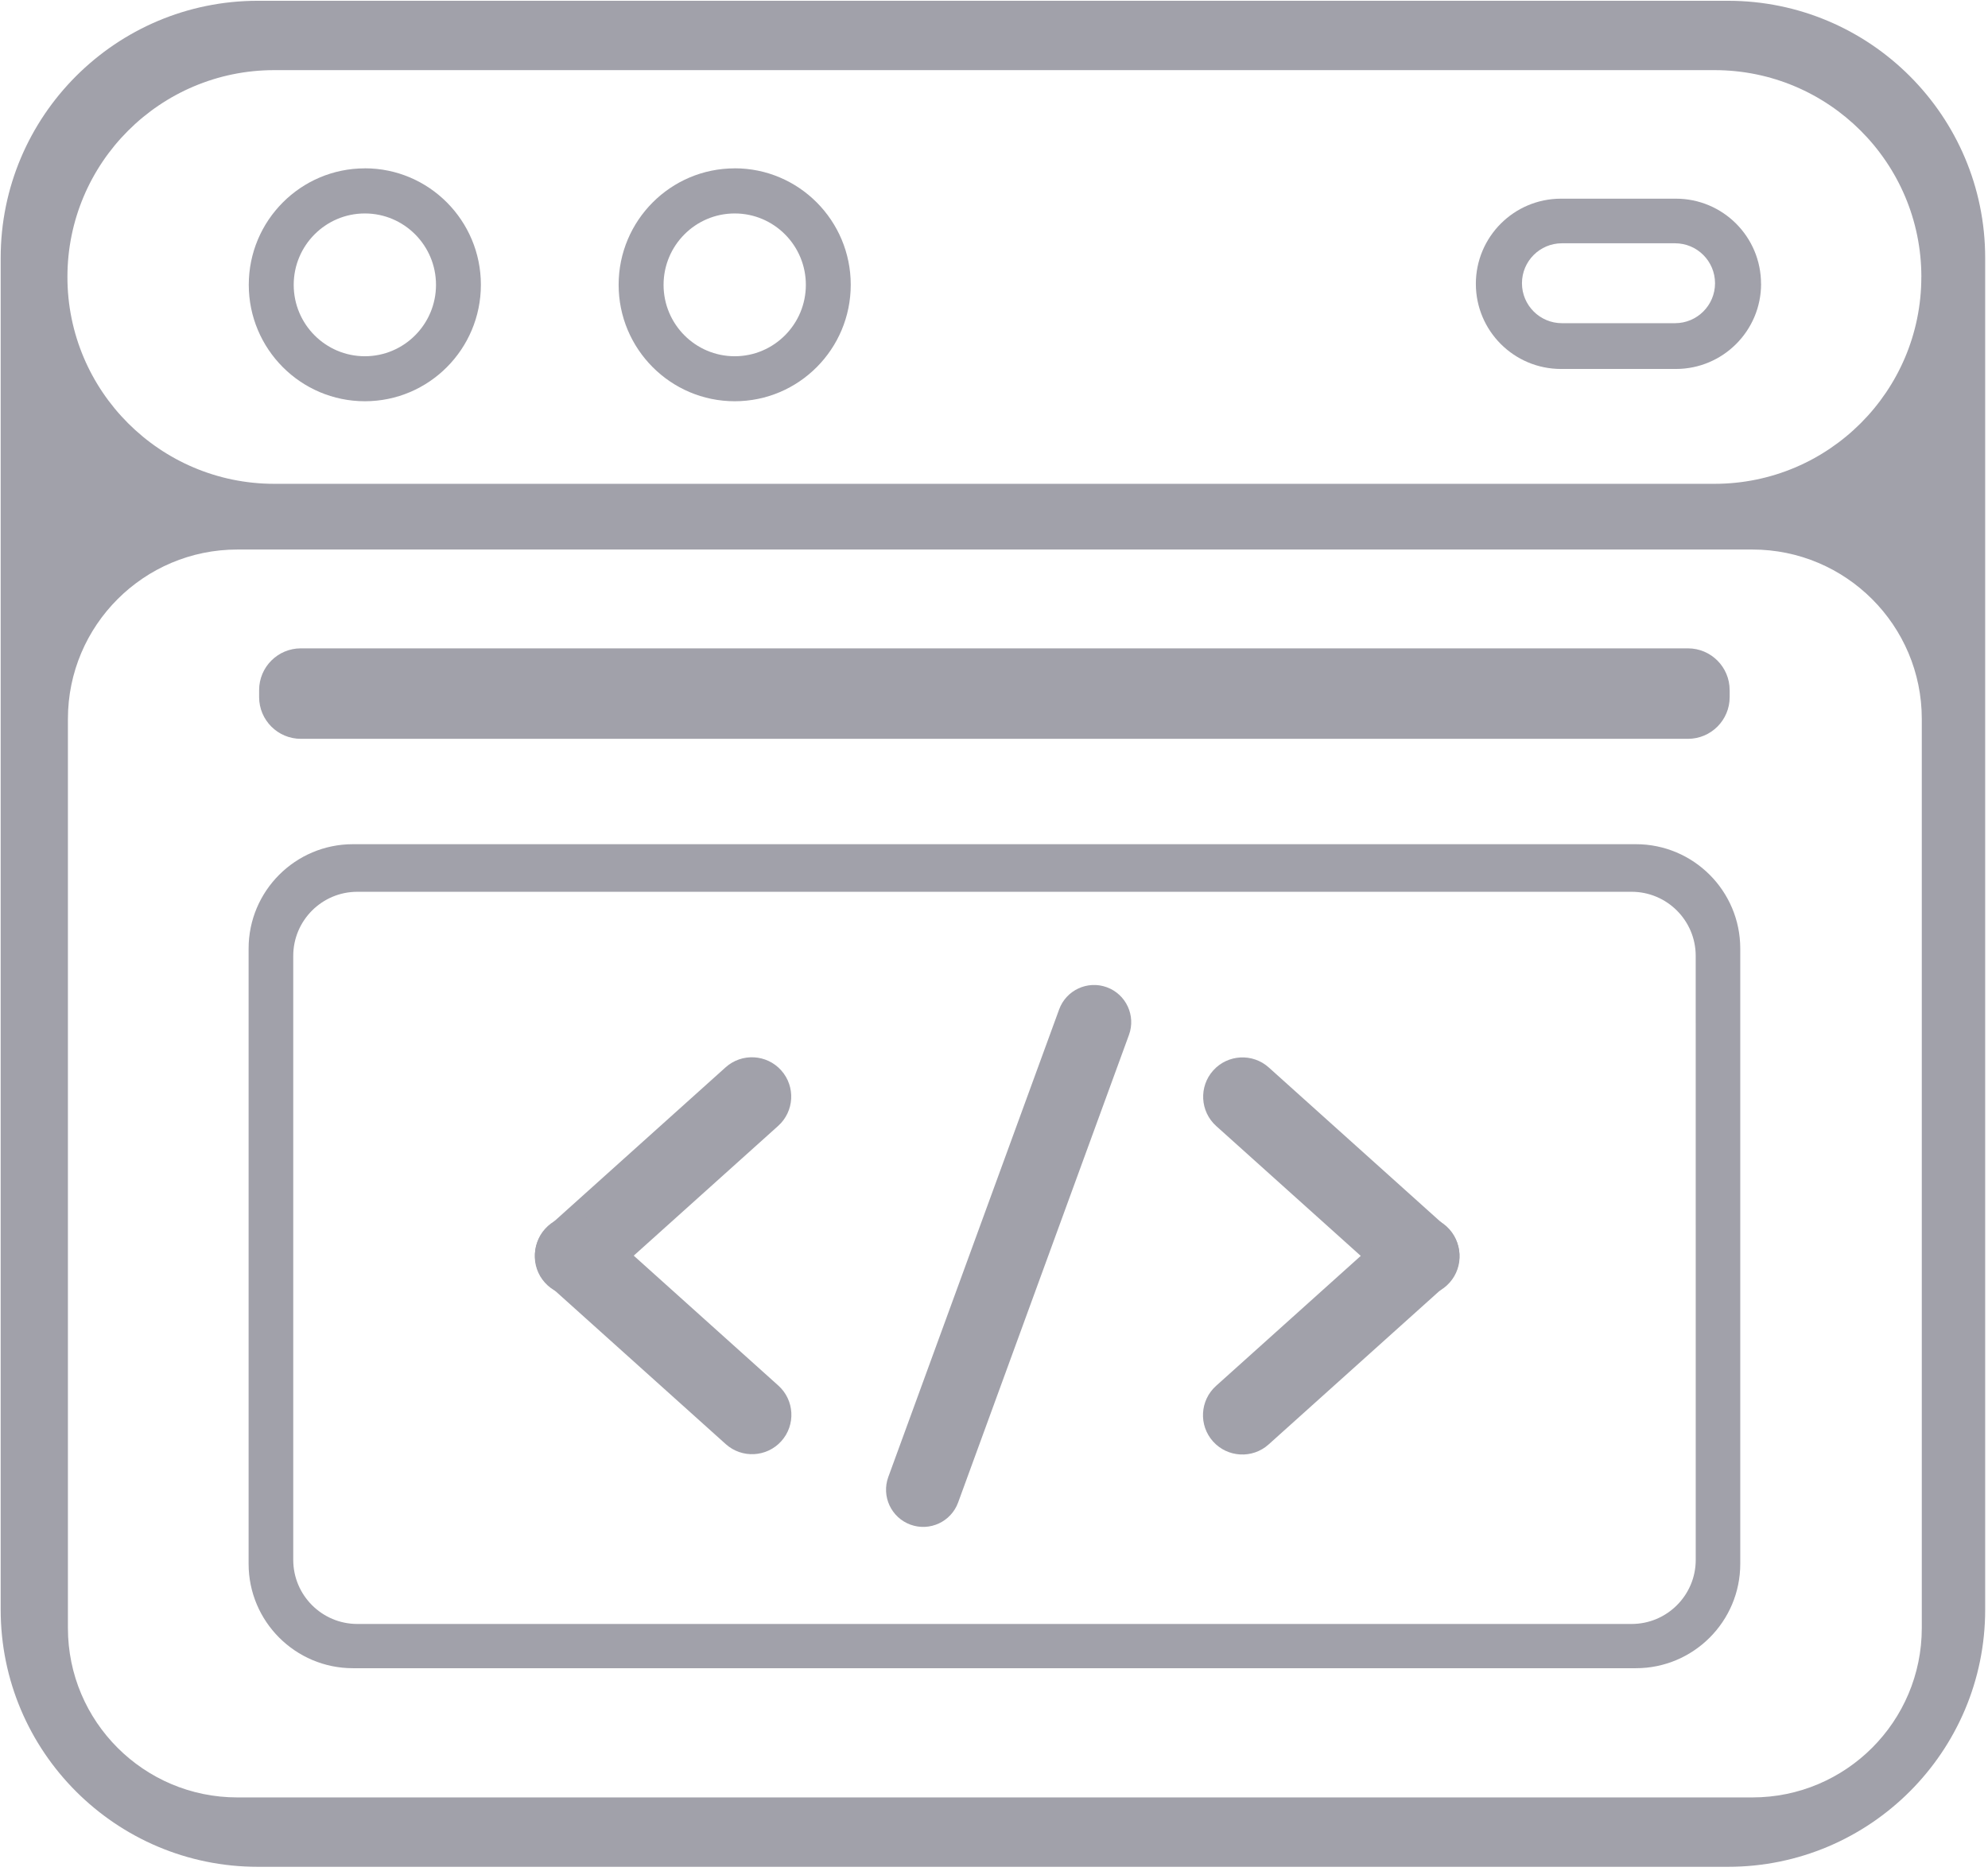
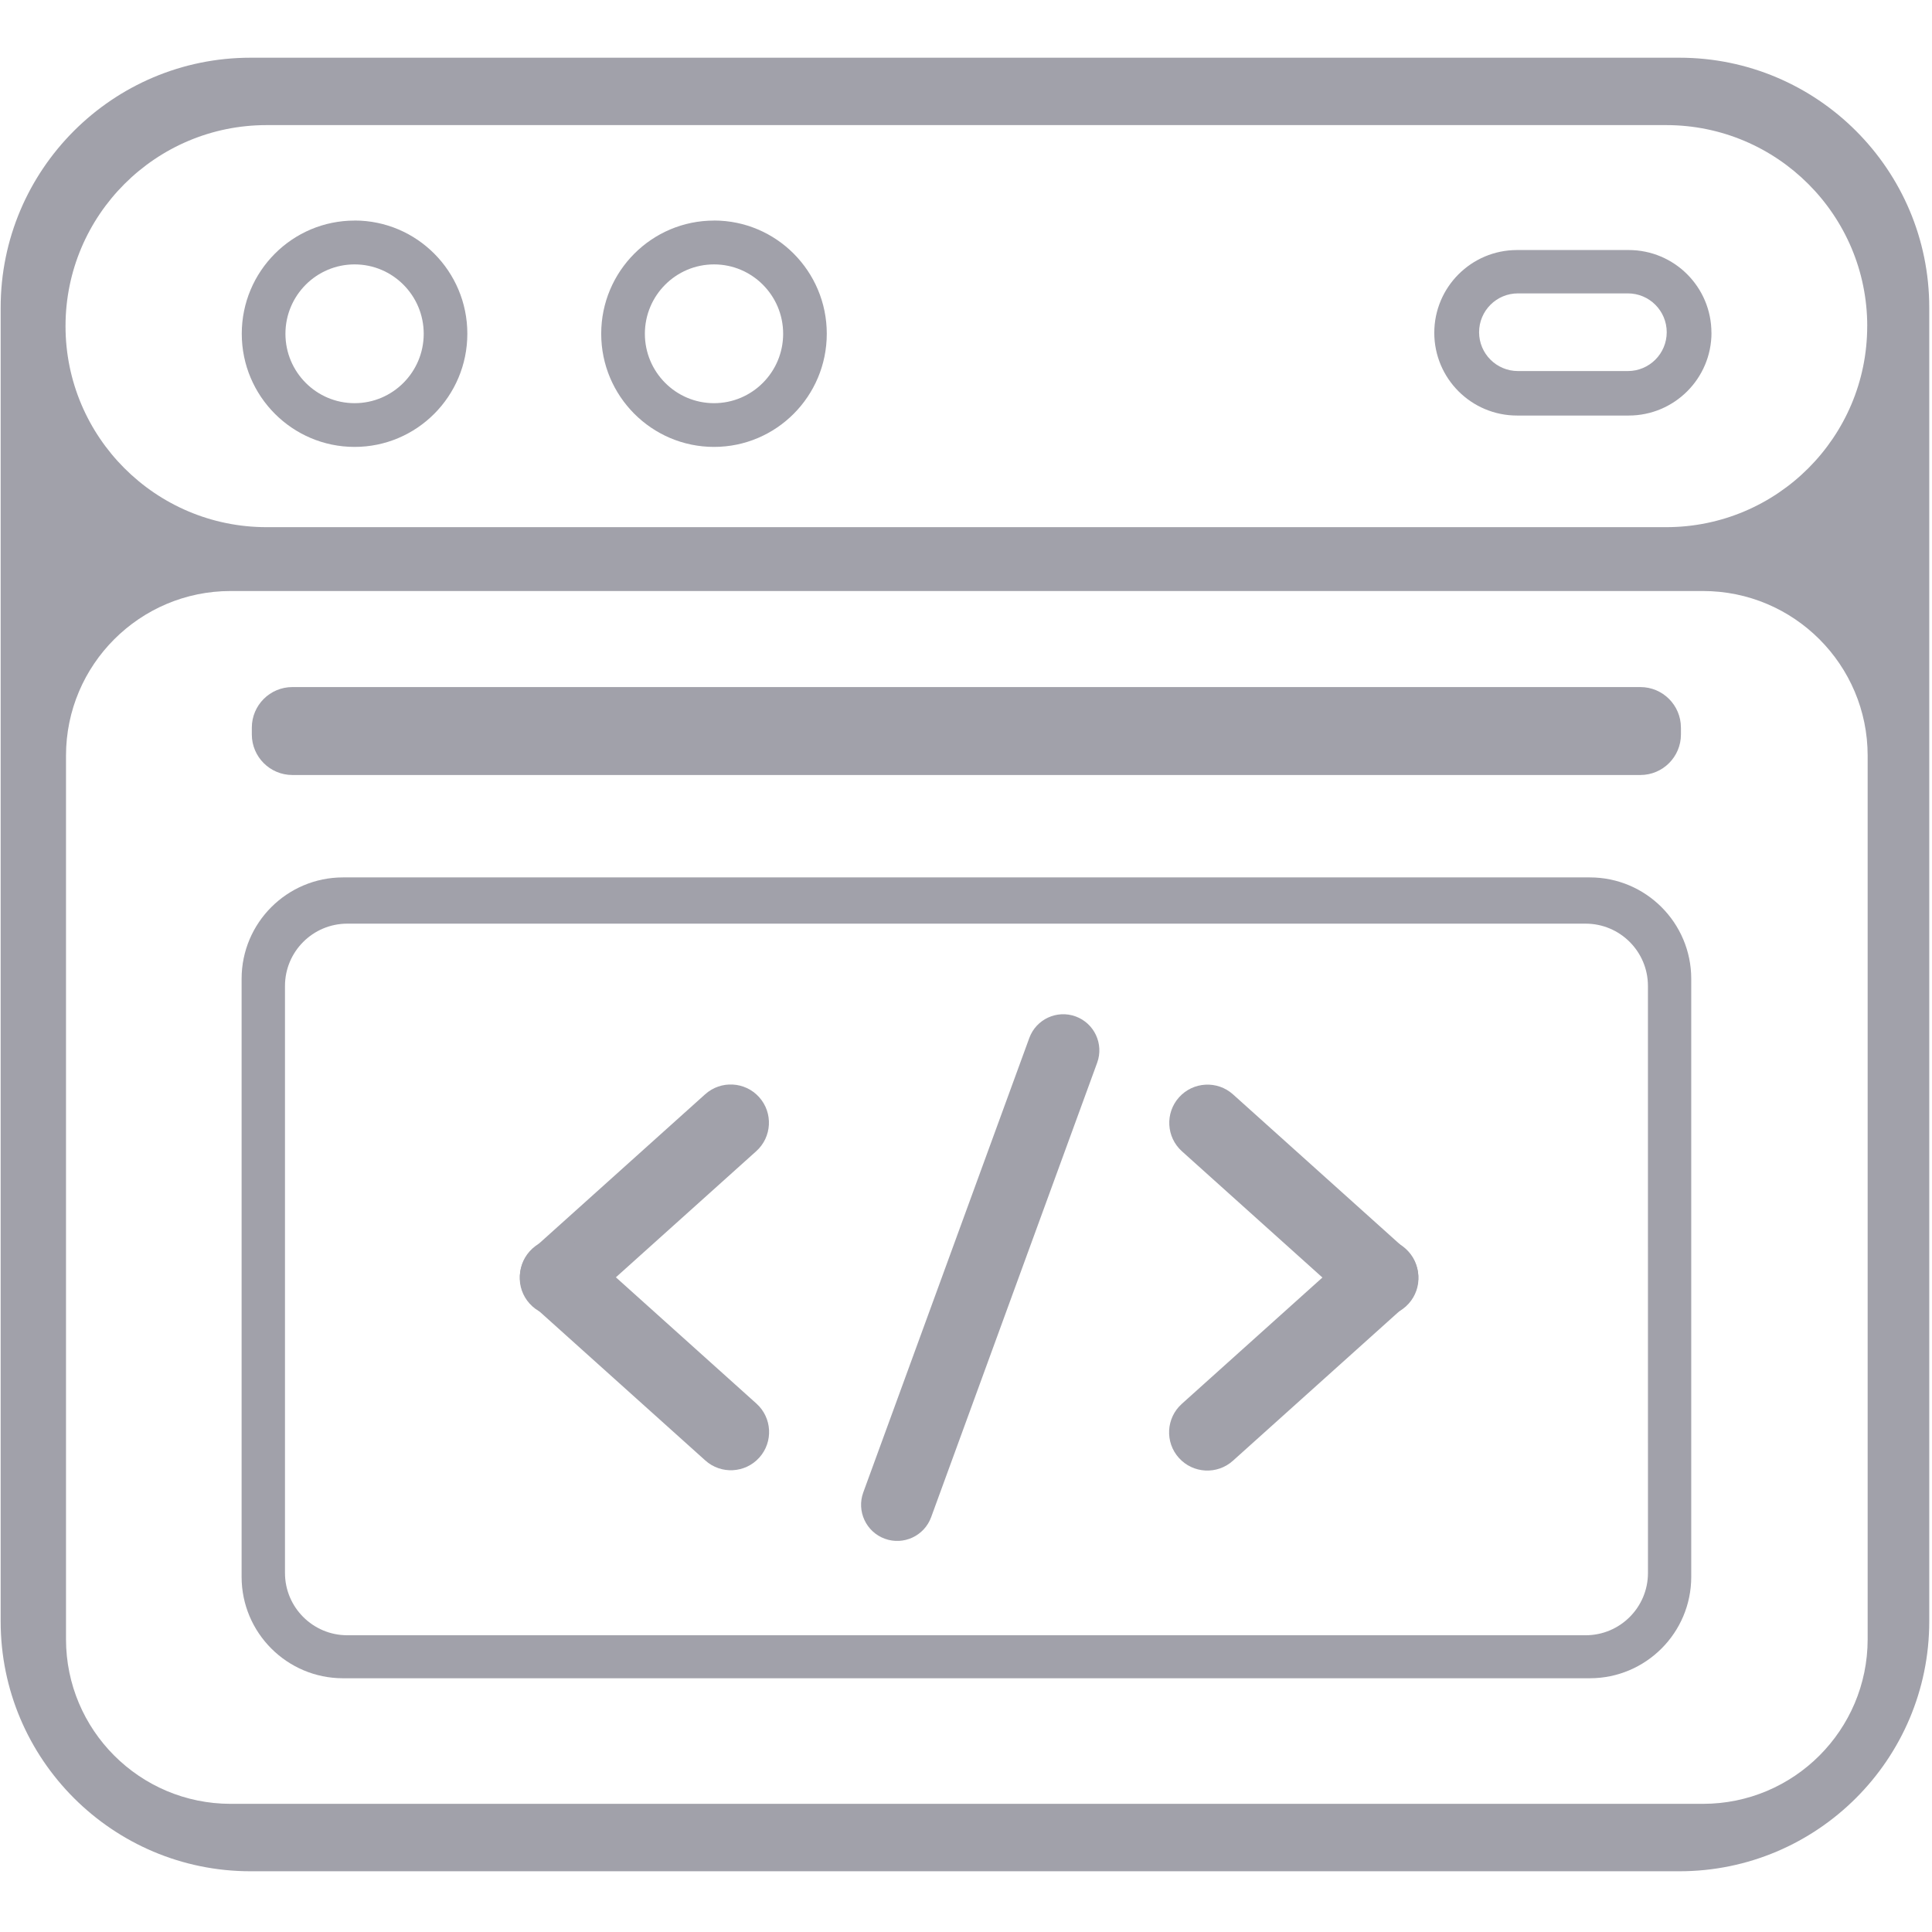
- <svg xmlns="http://www.w3.org/2000/svg" xml:space="preserve" style="color:#a1a1aa;fill-rule:evenodd;clip-rule:evenodd;stroke-linejoin:round;stroke-miterlimit:2" viewBox="161 320 933 878">
+ <svg xmlns="http://www.w3.org/2000/svg" xml:space="preserve" style="color:#a1a1aa;fill-rule:evenodd;clip-rule:evenodd;stroke-linejoin:round;stroke-miterlimit:2" viewBox="161 292.5 933 933">
  <path d="M909.04 395.63v385.96c0 40.52-32.56 73.42-72.66 73.42H420.95c-40.1 0-72.66-32.9-72.66-73.42V395.63c0-40.52 32.56-73.42 72.66-73.42h415.43c40.1 0 72.66 32.9 72.66 73.42m-17.91 131.63c0-26.7-21.45-48.37-47.87-48.37h-428.1c-26.42 0-47.87 21.68-47.87 48.37v259.57c0 26.7 21.45 48.37 47.87 48.37h428.1c26.42 0 47.87-21.67 47.87-48.37zm-.12-126.19c0-32.6-26.2-59.06-58.45-59.06H425.6c-32.26 0-58.45 26.47-58.45 59.06s26.2 59.06 58.45 59.06h406.95c32.26 0 58.45-26.46 58.45-59.06" style="fill:currentColor" transform="matrix(1.66091 0 0 1.64377 -417.16 -209.27)" />
  <path d="M909.04 567.85v41.52c0 135.58-7.13 245.64-15.91 245.64H364.2c-8.78 0-15.91-110.06-15.91-245.64v-41.52c0-135.57 7.13-245.64 15.9-245.64h528.94c8.78 0 15.9 110.07 15.9 245.64" style="fill:currentColor" transform="matrix(1.23076 0 0 .0797 -146.05 598.62)" />
  <path d="M443.79 375.84c13.94 0 25.25 10.94 25.25 24.4 0 13.48-11.31 24.41-25.25 24.41s-25.27-10.93-25.27-24.4 11.32-24.4 25.27-24.4m0 9.45c8.54 0 15.48 6.7 15.48 14.96 0 8.25-6.94 14.96-15.48 14.96-8.55 0-15.49-6.7-15.49-14.96s6.94-14.96 15.49-14.96" style="fill:currentColor" transform="matrix(2.15625 0 0 2.23985 -624.68 -442.83)" />
  <path d="M443.79 375.84c13.94 0 25.25 10.94 25.25 24.4 0 13.48-11.31 24.41-25.25 24.41s-25.27-10.93-25.27-24.4 11.32-24.4 25.27-24.4m0 9.45c8.54 0 15.48 6.7 15.48 14.96 0 8.25-6.94 14.96-15.48 14.96-8.55 0-15.49-6.7-15.49-14.96s6.94-14.96 15.49-14.96" style="fill:currentColor" transform="matrix(2.15625 0 0 2.23985 -451.1 -442.83)" />
  <path d="M836.17 403.6c0 12.86-7.02 23.3-15.67 23.3h-21.13c-8.65 0-15.66-10.44-15.66-23.3s7.01-23.31 15.66-23.31h21.13c8.65 0 15.66 10.44 15.66 23.3m-8.46-.15c0-6.04-3.29-10.94-7.35-10.94h-20.81c-4.06 0-7.35 4.9-7.35 10.94s3.3 10.93 7.35 10.93h20.81c4.06 0 7.35-4.9 7.35-10.93" style="fill:currentColor" transform="matrix(2.5517 0 0 1.71476 -1146.15 -238.86)" />
  <path d="M909.04 389.69v397.84c0 37.25-17.58 67.48-39.24 67.48H387.52c-21.65 0-39.23-30.23-39.23-67.48V389.7c0-37.25 17.58-67.48 39.23-67.48H869.8c21.66 0 39.24 30.23 39.24 67.48m-16.75 4.73c0-22.87-10.8-41.44-24.1-41.44H389.17c-13.3 0-24.1 18.57-24.1 41.44v390.53c0 22.87 10.8 41.44 24.1 41.44H868.2c13.3 0 24.1-18.57 24.1-41.44z" style="fill:currentColor" transform="matrix(1.24843 0 0 .72589 -157.14 482.32)" />
  <path d="M909.04 588.61c0 147.03-16.32 266.4-36.43 266.4h-487.9c-20.1 0-36.42-119.37-36.42-266.4s16.32-266.4 36.42-266.4h487.9c20.1 0 36.43 119.37 36.43 266.4" style="fill:currentColor" transform="rotate(-69.93 1090.43 235.69)scale(.47889 .06548)" />
  <path d="M909.04 588.61c0 147.03-31.13 266.4-69.46 266.4H417.75c-38.34 0-69.46-119.37-69.46-266.4s31.12-266.4 69.46-266.4h421.83c38.33 0 69.46 119.37 69.46 266.4" style="fill:currentColor" transform="rotate(-41.94 1404.23 58.55)scale(.26586 .06932)" />
  <path d="M909.04 588.61c0 147.03-31.13 266.4-69.46 266.4H417.75c-38.34 0-69.46-119.37-69.46-266.4s31.12-266.4 69.46-266.4h421.83c38.33 0 69.46 119.37 69.46 266.4" style="fill:currentColor" transform="rotate(41.94 -968.43 850.92)scale(.26586 -.06932)" />
  <path d="M909.04 588.61c0 147.03-31.13 266.4-69.46 266.4H417.75c-38.34 0-69.46-119.37-69.46-266.4s31.12-266.4 69.46-266.4h421.83c38.33 0 69.46 119.37 69.46 266.4" style="fill:currentColor" transform="rotate(-138.06 651.45 297.15)scale(.26586 -.06932)" />
  <path d="M909.04 588.61c0 147.03-31.13 266.4-69.46 266.4H417.75c-38.34 0-69.46-119.37-69.46-266.4s31.12-266.4 69.46-266.4h421.83c38.33 0 69.46 119.37 69.46 266.4" style="fill:currentColor" transform="rotate(138.06 302.84 612.31)scale(.26586 .06932)" />
</svg>
